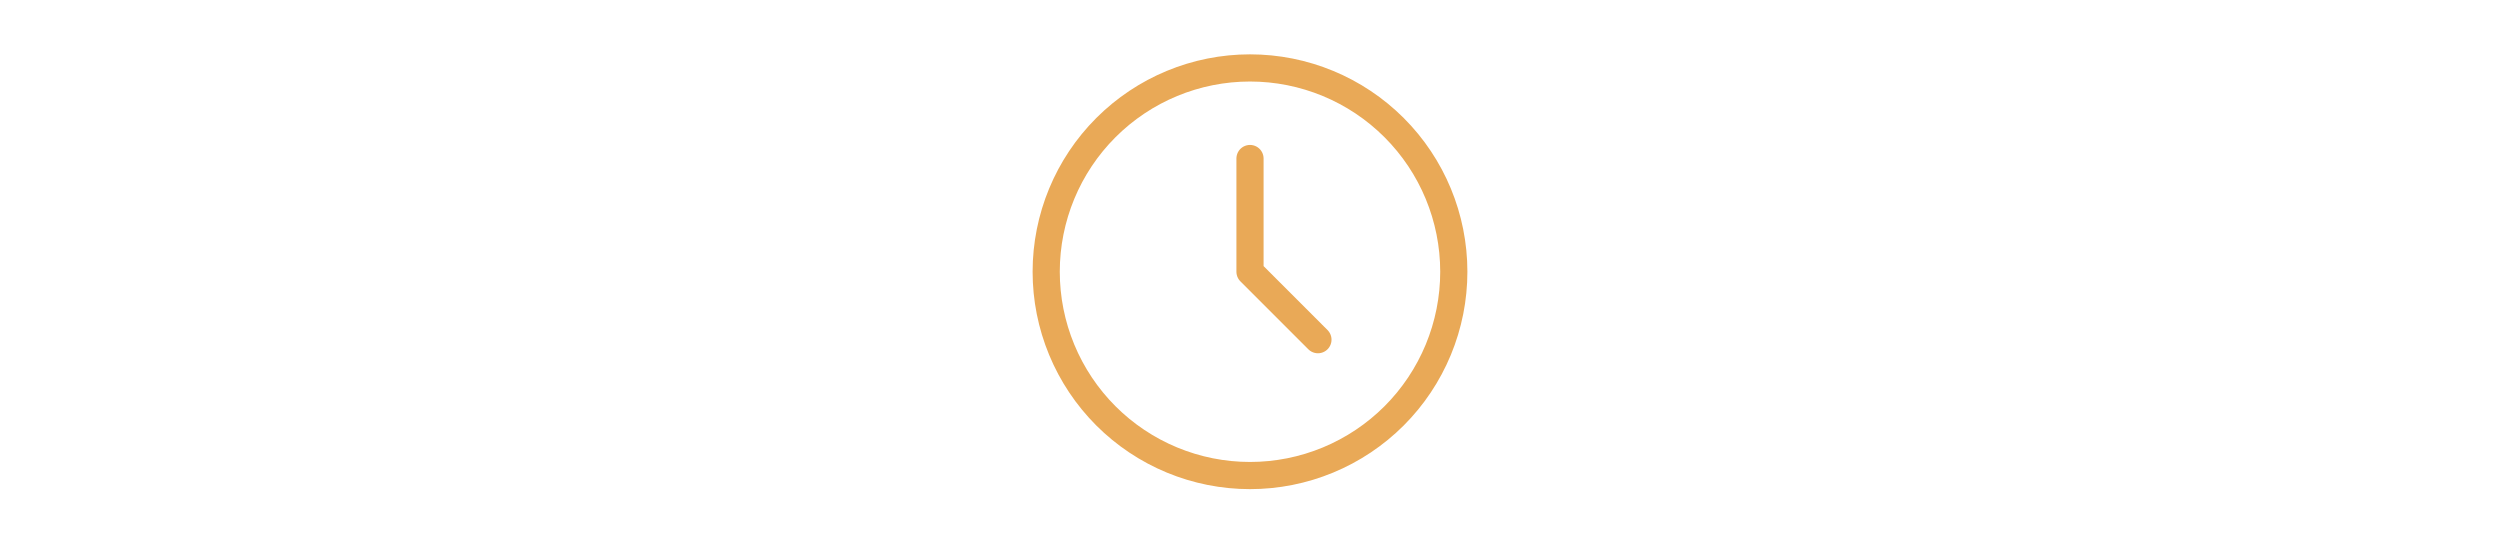
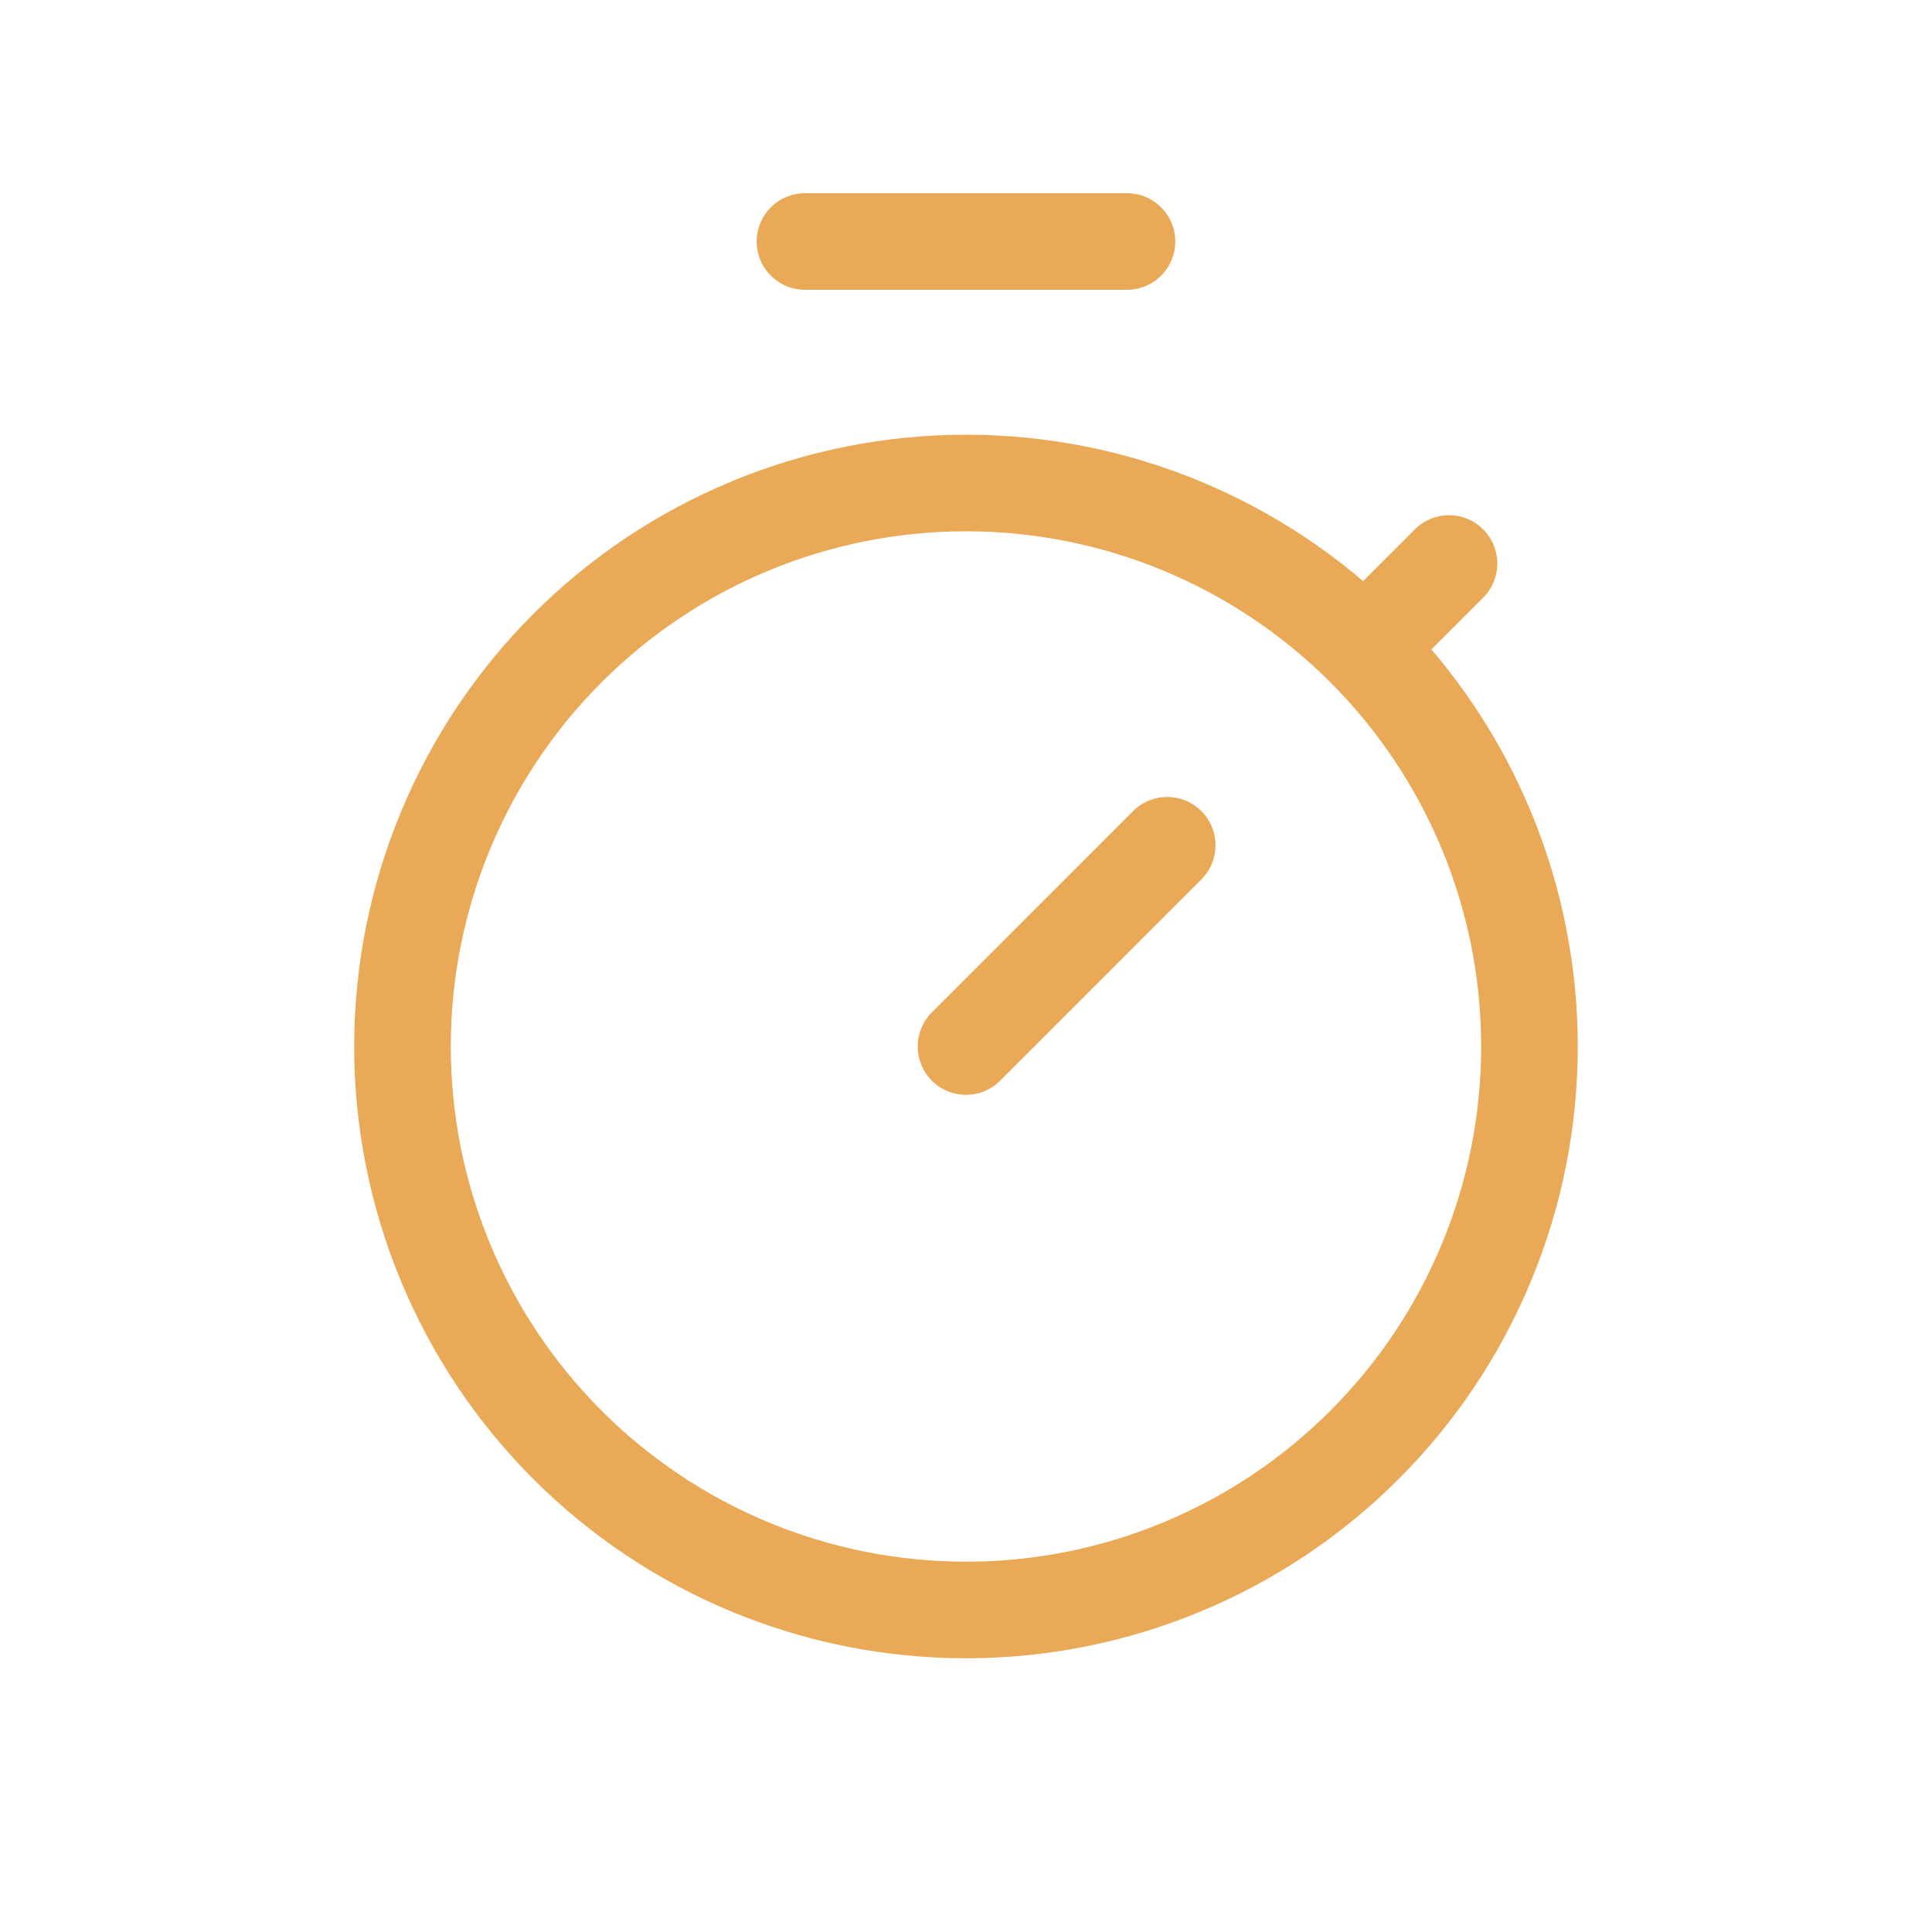
- <svg xmlns="http://www.w3.org/2000/svg" width="184" height="40" viewBox="0 0 184 40" fill="none">
-   <path d="M92 11.667V20L97 25M77 20C77 21.97 77.388 23.92 78.142 25.74C78.896 27.56 80.001 29.214 81.393 30.607C82.786 32 84.44 33.104 86.26 33.858C88.08 34.612 90.03 35 92 35C93.97 35 95.92 34.612 97.74 33.858C99.56 33.104 101.214 32 102.607 30.607C103.999 29.214 105.104 27.56 105.858 25.74C106.612 23.92 107 21.97 107 20C107 16.022 105.42 12.206 102.607 9.393C99.794 6.58 95.978 5 92 5C88.022 5 84.206 6.58 81.393 9.393C78.58 12.206 77 16.022 77 20Z" stroke="#E9A957" stroke-width="2" stroke-linecap="round" stroke-linejoin="round" />
+ <svg xmlns="http://www.w3.org/2000/svg" width="40" height="40" viewBox="0 0 40 40" fill="none">
+   <path d="M24.166 17.5L20 21.667M28.333 13.333L30 11.667M23.333 5H16.666M8.333 21.667C8.333 23.199 8.635 24.716 9.221 26.131C9.807 27.547 10.667 28.833 11.75 29.916C12.833 31 14.12 31.859 15.535 32.445C16.951 33.032 18.468 33.333 20 33.333C21.532 33.333 23.049 33.032 24.464 32.445C25.88 31.859 27.166 31 28.249 29.916C29.333 28.833 30.192 27.547 30.778 26.131C31.365 24.716 31.666 23.199 31.666 21.667C31.666 18.573 30.437 15.605 28.249 13.417C26.061 11.229 23.094 10 20 10C16.905 10 13.938 11.229 11.75 13.417C9.562 15.605 8.333 18.573 8.333 21.667Z" stroke="#E9A957" stroke-width="2" stroke-linecap="round" stroke-linejoin="round" />
</svg>
